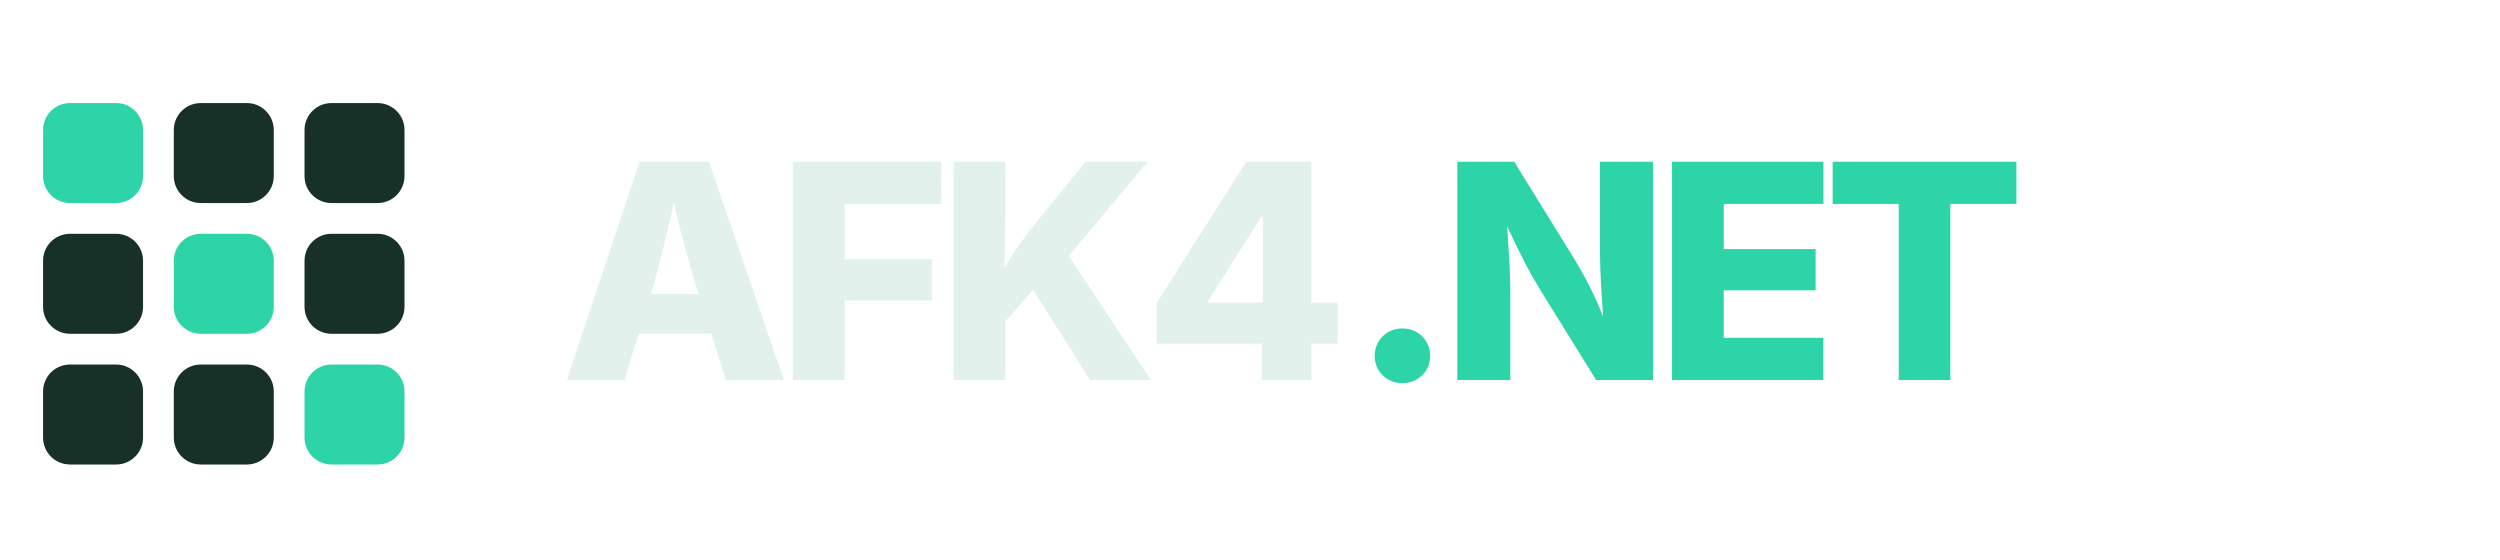
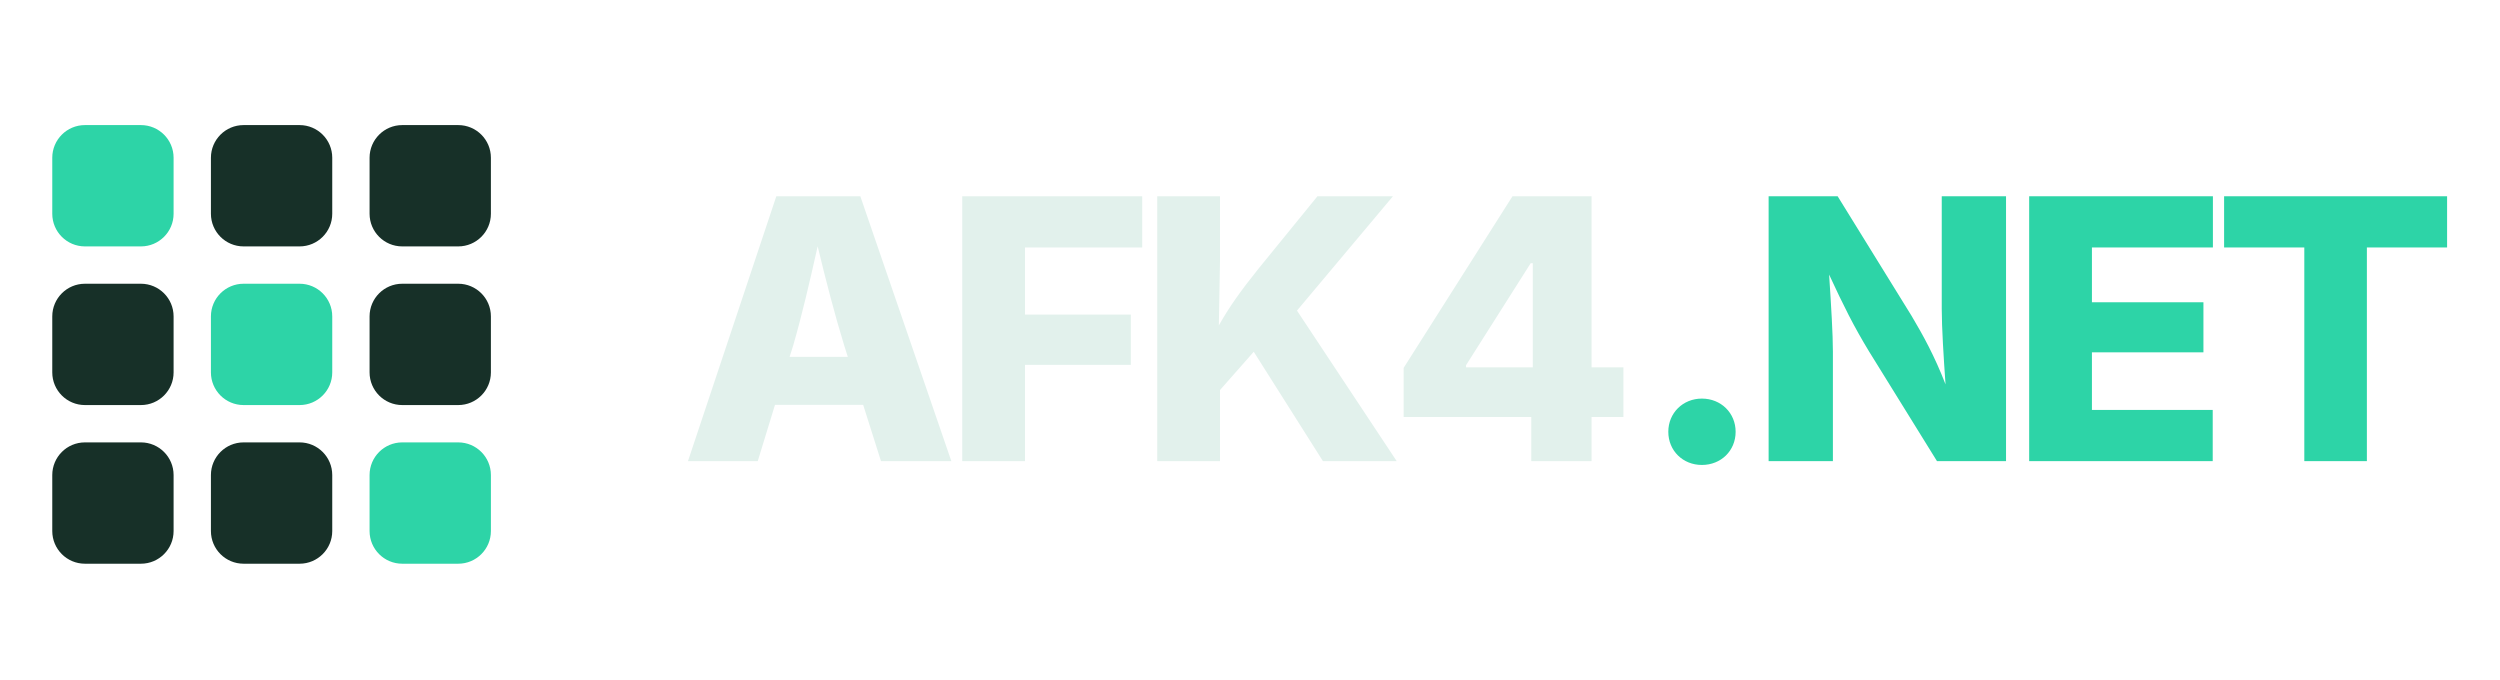
- <svg xmlns="http://www.w3.org/2000/svg" viewBox="0 0 250 56" width="250" height="56" role="img" aria-label="AFK4.NET">
+ <svg xmlns="http://www.w3.org/2000/svg" viewBox="0 0 206 56" width="206" height="56" role="img" aria-label="AFK4.NET">
  <g transform="translate(2 8) scale(0.769)">
    <rect x="3" y="3" width="13" height="13" rx="3.5" fill="#2DD4A7" />
    <rect x="20" y="3" width="13" height="13" rx="3.5" fill="#173028" />
    <rect x="37" y="3" width="13" height="13" rx="3.5" fill="#173028" />
    <rect x="3" y="20" width="13" height="13" rx="3.5" fill="#173028" />
    <rect x="20" y="20" width="13" height="13" rx="3.5" fill="#2DD4A7" />
    <rect x="37" y="20" width="13" height="13" rx="3.5" fill="#173028" />
    <rect x="3" y="37" width="13" height="13" rx="3.5" fill="#173028" />
    <rect x="20" y="37" width="13" height="13" rx="3.5" fill="#173028" />
    <rect x="37" y="37" width="13" height="13" rx="3.5" fill="#2DD4A7" />
  </g>
  <text x="56" y="38" font-family="Inter, 'Segoe UI', system-ui, sans-serif" font-size="30" font-weight="800" letter-spacing="-1.5" fill="#E2F1EC">AFK4<tspan fill="#2DD4A7">.NET</tspan>
  </text>
</svg>
